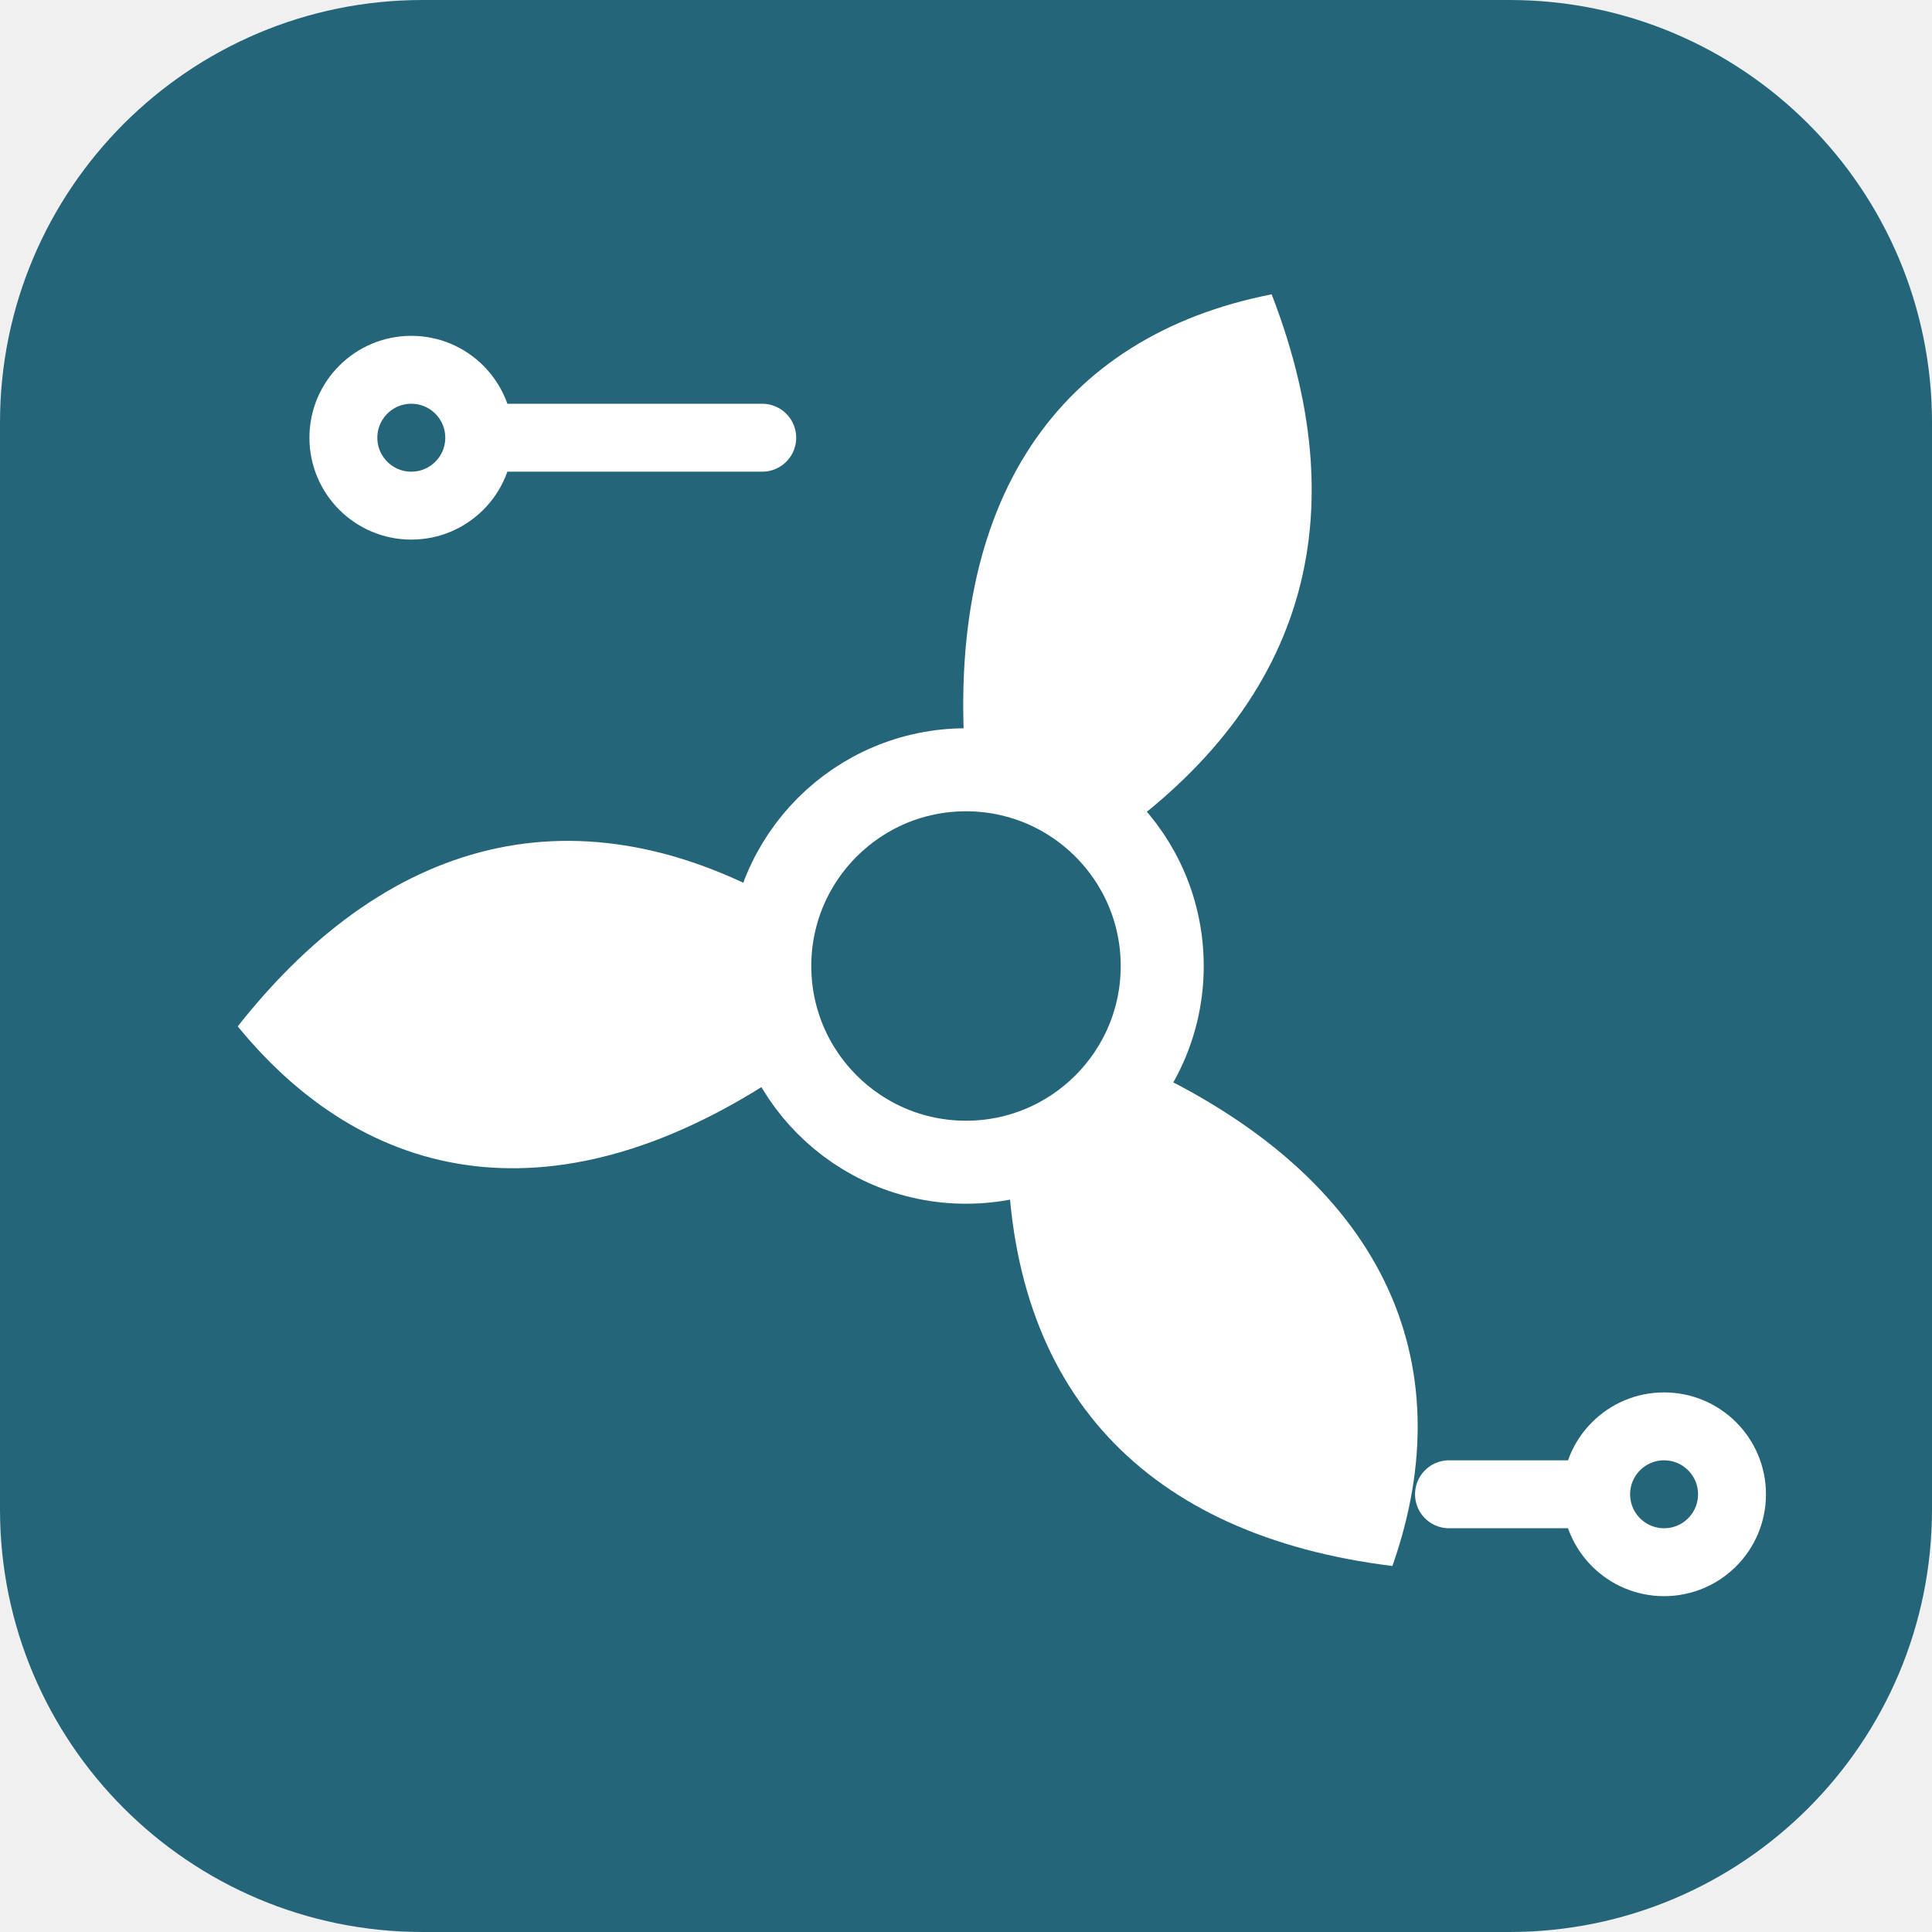
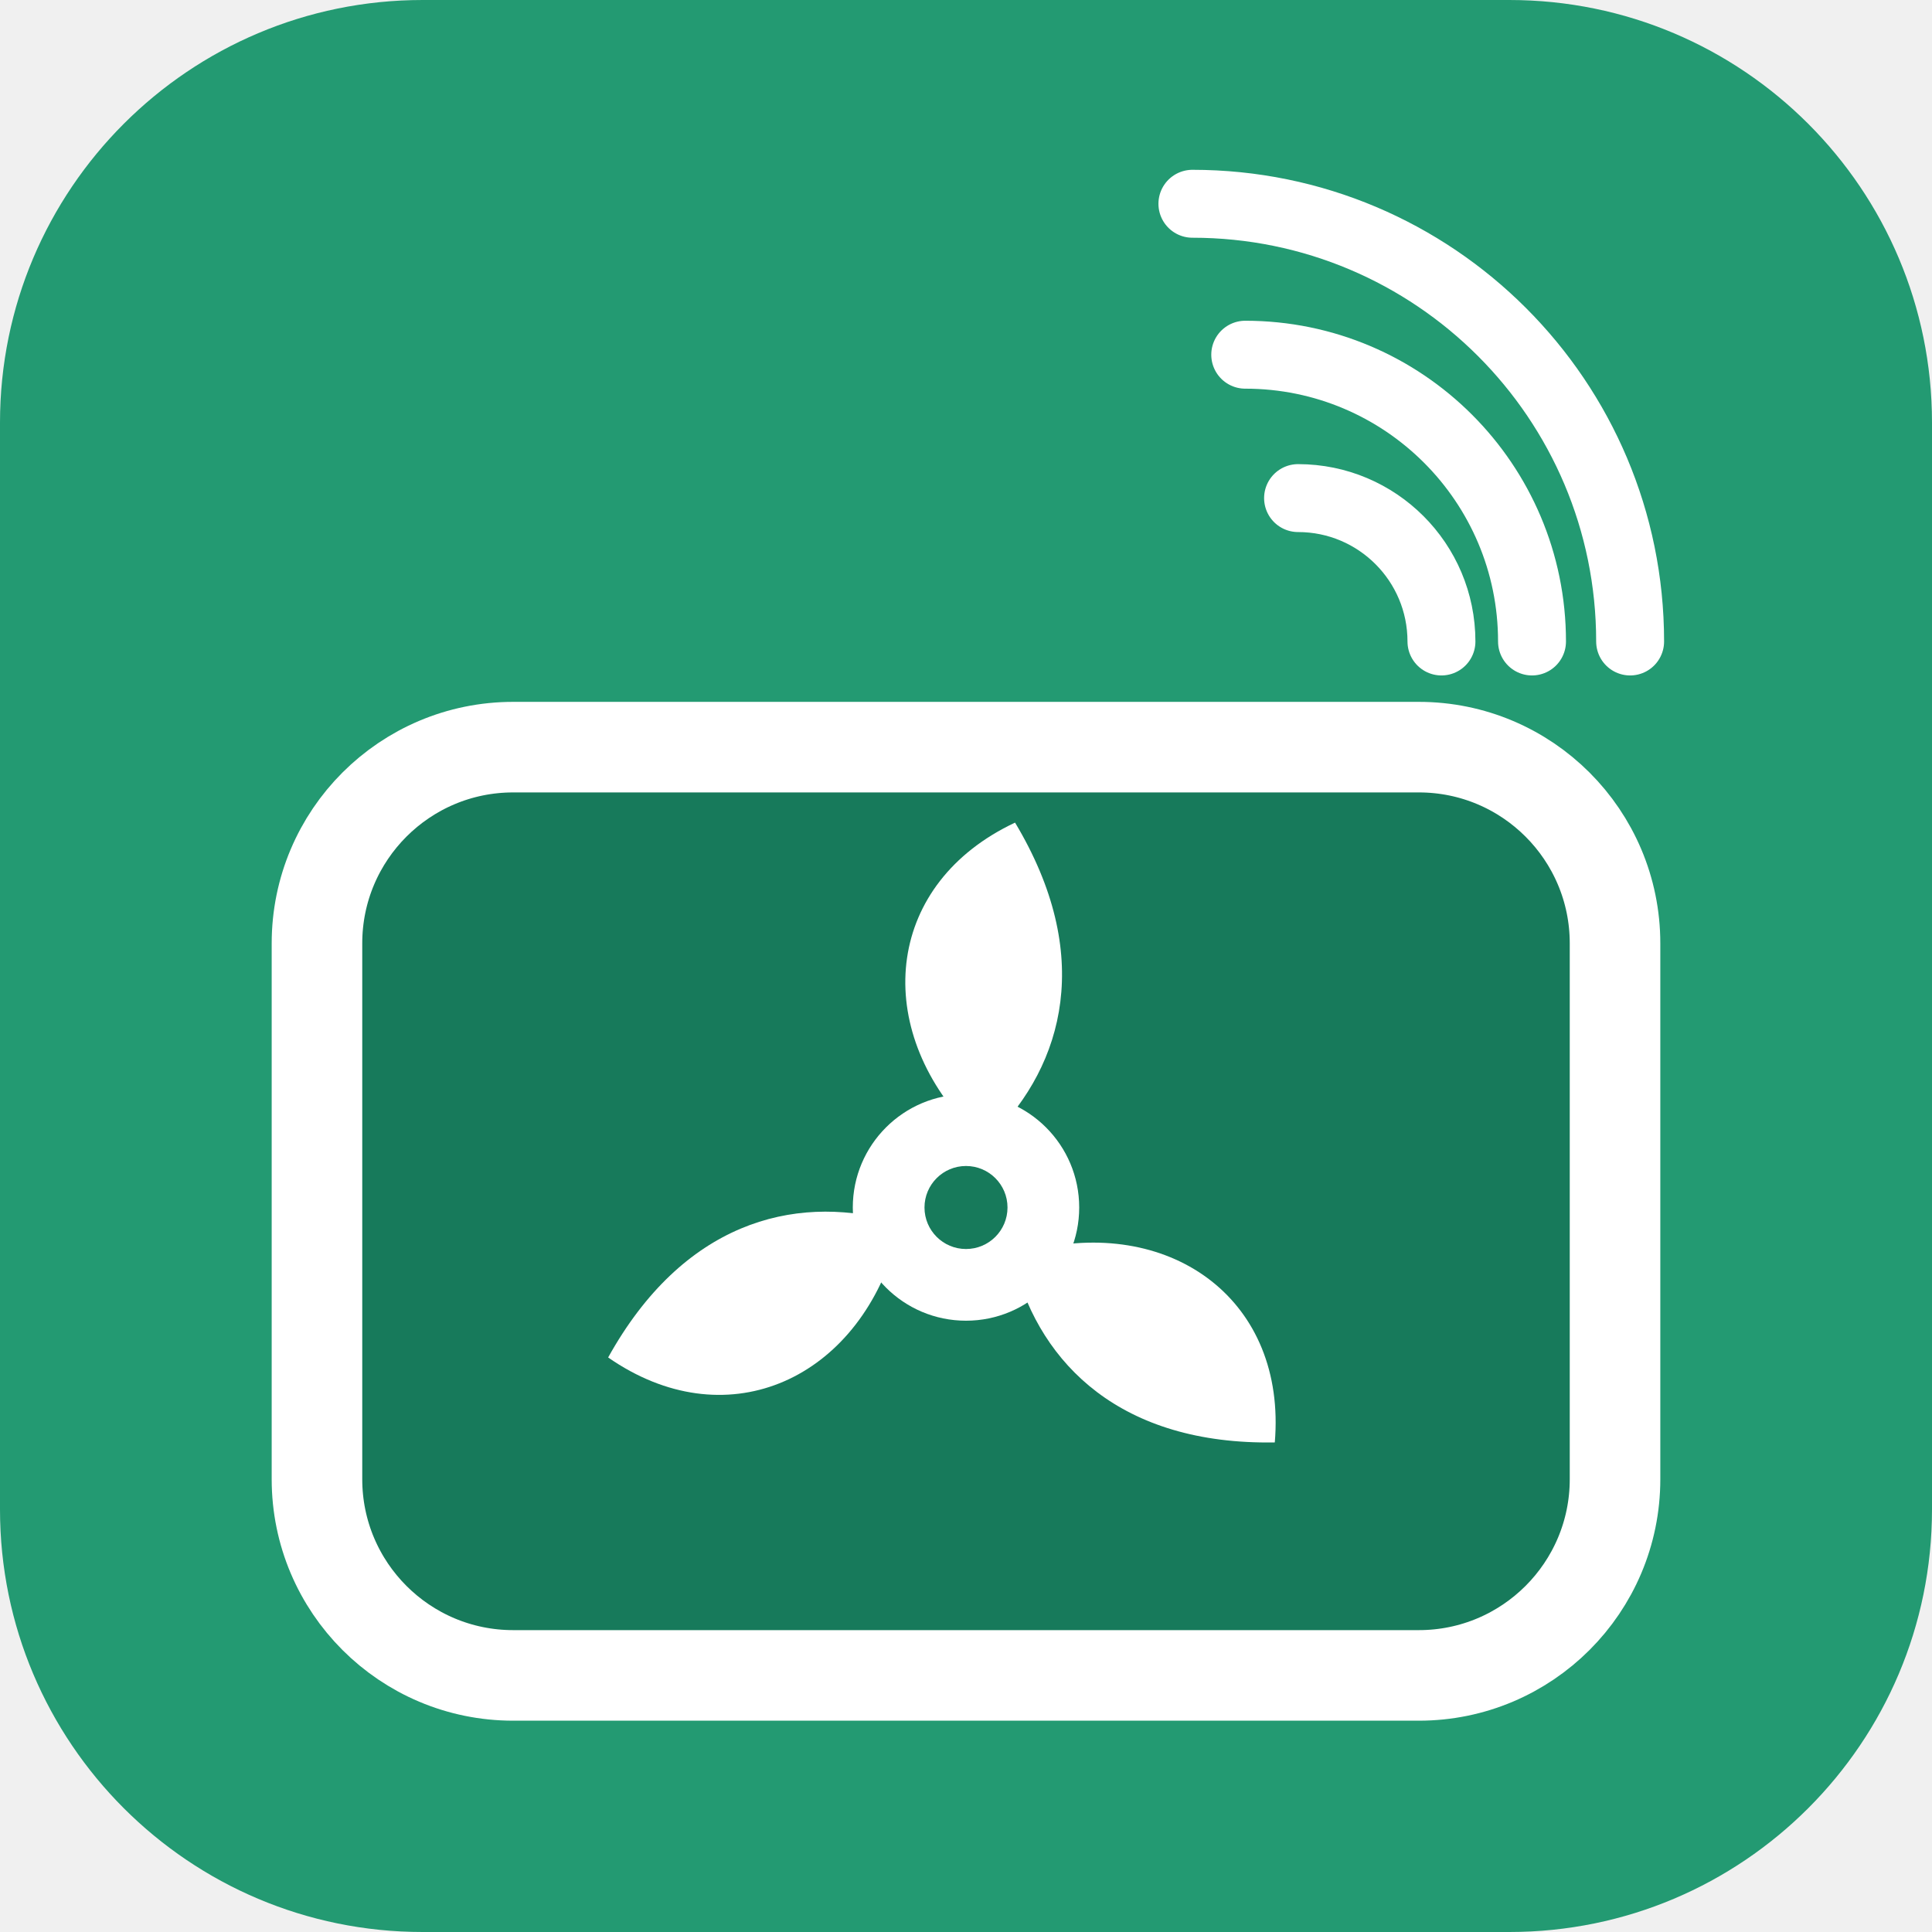
- <svg xmlns="http://www.w3.org/2000/svg" viewBox="0 0 512 512" role="img" aria-label="Ventilation gateway">
-   <rect width="512" height="512" rx="112" fill="#25657a" />
-   <circle cx="256" cy="256" r="52" fill="none" stroke="#fff" stroke-width="22" />
-   <path d="M256 204c-6-72 25-115 81-126 24 62 7 112-48 148" fill="#fff" />
-   <path d="M301 282c66 30 87 79 68 133-65-8-102-46-102-112" fill="#fff" />
-   <path d="M211 282c-60 42-112 34-148-10 41-52 93-64 149-30" fill="#fff" />
-   <path d="M128 116h74M91 116a18 18 0 1 0 36 0 18 18 0 1 0-36 0M384 396h38M423 396a18 18 0 1 0 36 0 18 18 0 1 0-36 0" fill="none" stroke="#fff" stroke-width="18" stroke-linecap="round" />
+ <svg xmlns="http://www.w3.org/2000/svg" viewBox="0 0 512 512" role="img" aria-label="Connected ventilation gateway">
+   <rect width="512" height="512" rx="112" fill="#239a72" />
+   <rect x="84" y="198" width="344" height="246" rx="52" fill="#177a5b" stroke="#fff" stroke-width="24" />
+   <g fill="#fff">
+     <path d="M256 298c-25-27-21-64 13-80 21 35 13 64-6 83z" />
+     <path d="M256 298c-25-27-21-64 13-80 21 35 13 64-6 83z" transform="rotate(120 256 320)" />
+     <path d="M256 298c-25-27-21-64 13-80 21 35 13 64-6 83z" transform="rotate(240 256 320)" />
+     <circle cx="256" cy="320" r="30" />
+   </g>
+   <circle cx="256" cy="320" r="11" fill="#177a5b" />
+   <g fill="none" stroke="#fff" stroke-width="18" stroke-linecap="round">
+     <path d="M316 54a116 116 0 0 1 116 116" />
+     <path d="M330 94a76 76 0 0 1 76 76" />
+     <path d="M344 132a38 38 0 0 1 38 38" />
+   </g>
</svg>
